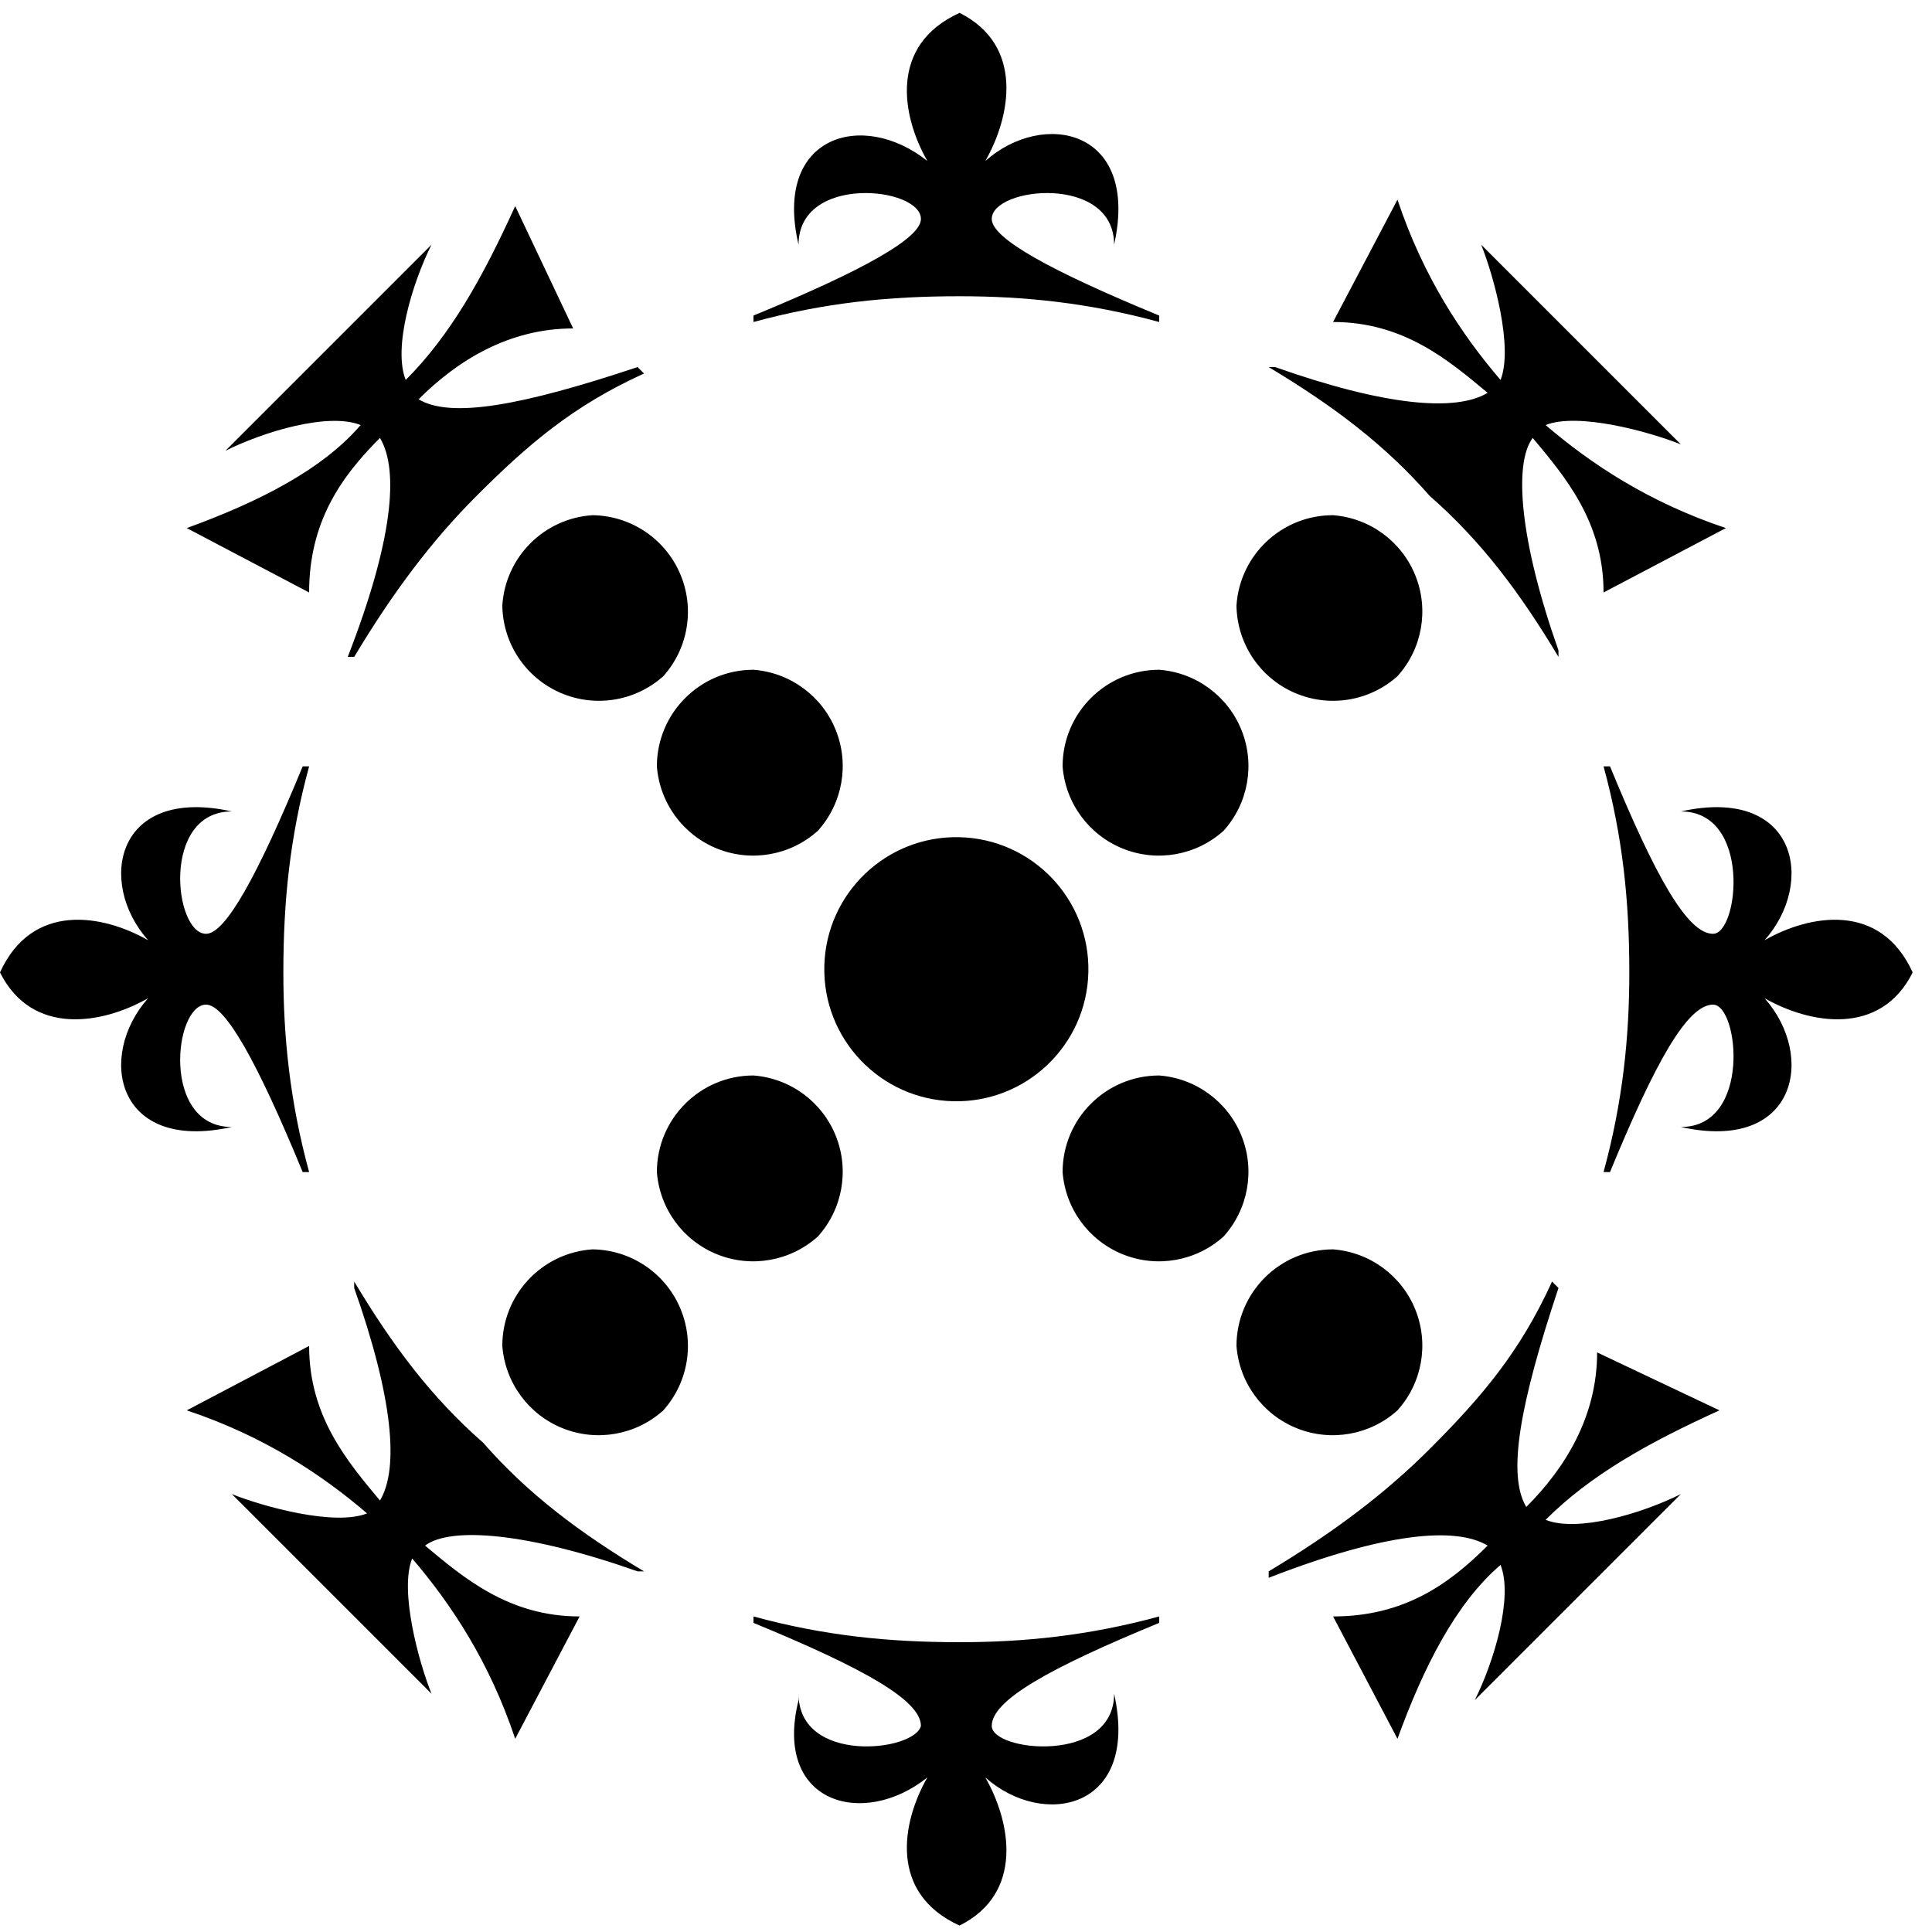
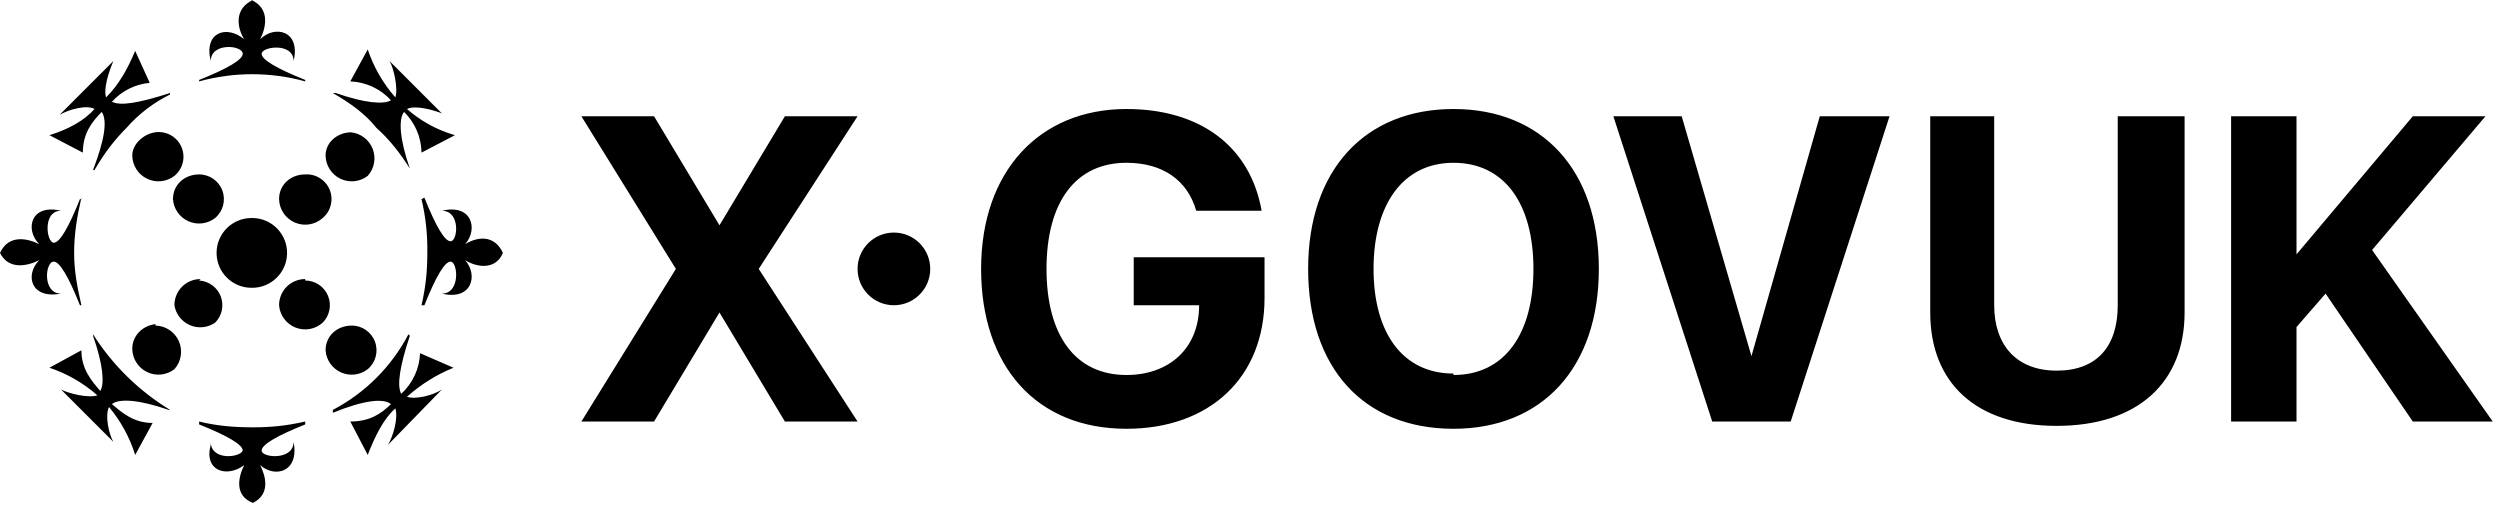
- <svg xmlns="http://www.w3.org/2000/svg" class="app-header__logotype--large" aria-hidden="true" focusable="false" height="35" width="35" viewBox="0 0 300 300">
-   <path fill="currentColor" d="M180 251v1c-17 7-26 12-26 16s19 6 19-5c4 18-11 21-20 13 4 7 6 18-4 23-11-5-9-16-5-23-10 8-24 4-20-12v-1c0 11 18 9 19 5 0-4-9-9-26-16v-1c11 3 21 4 32 4 10 0 20-1 31-4Zm61-52 1 1c-6 18-8 29-5 34 6-6 11-14 11-24l19 9c-11 5-20 10-27 17 5 2 15-1 21-4l-32 32c3-6 6-16 4-21-7 6-12 16-16 27l-10-19c11 0 18-5 24-11-5-3-16-2-34 5v-1c10-6 18-12 25-19 8-8 14-15 19-26Zm-186 0c6 10 12 18 20 25 7 8 15 14 25 20h-1c-17-6-29-7-33-4 6 5 13 11 24 11l-10 19c-4-12-10-21-16-28-2 5 1 16 3 21l-31-31c5 2 16 5 21 3-7-6-16-12-28-16l19-10c0 11 6 18 11 24 3-5 2-16-4-33Zm152-5a15 15 0 0 1 10 25 15 15 0 0 1-25-10 15 15 0 0 1 15-15Zm-115 0a15 15 0 0 1 11 25 15 15 0 0 1-25-10 15 15 0 0 1 14-15Zm88-27a15 15 0 0 1 10 25 15 15 0 0 1-25-10 15 15 0 0 1 15-15Zm-63 0a15 15 0 0 1 10 25 15 15 0 0 1-25-10 15 15 0 0 1 15-15Zm133-48c7 17 12 26 16 26s6-19-5-19c18-4 21 11 13 20 7-4 18-6 23 5-5 10-16 8-23 4 8 9 5 24-13 20 11 0 9-19 5-19s-9 9-16 26h-1c3-11 4-21 4-31 0-11-1-21-4-32h1Zm-202 0c-3 11-4 21-4 32 0 10 1 20 4 31h-1c-7-17-12-26-15-26-5 0-7 19 4 19-18 4-21-11-13-20-7 4-18 6-23-4 5-11 16-9 23-5-8-9-5-24 13-20-11 0-9 19-4 19 3 0 8-9 15-26Zm101 11a20 20 0 1 1-1 41 20 20 0 0 1 1-41Zm-32-26a15 15 0 0 1 10 25 15 15 0 0 1-25-10 15 15 0 0 1 15-15Zm63 0a15 15 0 0 1 10 25 15 15 0 0 1-25-10 15 15 0 0 1 15-15ZM92 80a15 15 0 0 1 11 25 15 15 0 0 1-25-11 15 15 0 0 1 14-14Zm115 0a15 15 0 0 1 10 25 15 15 0 0 1-25-11 15 15 0 0 1 15-14ZM80 32l9 19c-10 0-18 5-24 11 5 3 16 1 34-5l1 1c-11 5-18 11-26 19-7 7-13 15-19 25h-1c7-18 8-29 5-34-6 6-11 13-11 24L29 82c11-4 21-9 27-16-5-2-15 1-21 4l32-32c-3 6-6 16-4 21 7-7 12-16 17-27Zm137-1c4 12 10 21 16 28 2-5-1-16-3-21l31 31c-5-2-16-5-21-3 7 6 16 12 28 16l-19 10c0-11-6-18-11-24-3 4-2 16 4 33v1c-6-10-12-18-20-25-7-8-15-14-25-20h1c17 6 28 7 33 4-6-5-13-11-24-11l10-19ZM149 2c10 5 8 16 4 23 9-8 24-5 20 13 0-11-19-9-19-4 0 3 9 8 26 15v1c-11-3-21-4-31-4-11 0-21 1-32 4v-1c17-7 26-12 26-15 0-5-19-7-19 4-4-17 10-21 20-13-4-7-6-18 5-23Z" />
+ <svg xmlns="http://www.w3.org/2000/svg" class="govuk-header__logotype x-govuk-header__logotype" focusable="false" role="img" width="172" height="35" viewBox="0 0 172 35" aria-label="X-GOVUK">
+   <path d="M21 29v.2c-2 .8-3 1.4-3 1.8 0 .5 2.2.7 2.2-.6.4 2.1-1.3 2.5-2.3 1.6.4.8.7 2-.5 2.6-1.3-.5-1-1.8-.6-2.6-1.2.9-2.8.4-2.3-1.4v-.2c0 1.3 2 1.1 2.2.6 0-.4-1-1-3-1.8V29c1.2.3 2.4.4 3.7.4 1.2 0 2.3-.1 3.6-.4Zm7.1-6 .1.1c-.7 2.1-.9 3.4-.6 4a4 4 0 0 0 1.3-2.8l2.3 1a11 11 0 0 0-3.2 2c.6.2 1.8-.1 2.4-.5l-3.7 3.8c.4-.7.7-1.9.5-2.5-.8.7-1.4 1.9-1.9 3.2L24.1 29c1.3 0 2.1-.5 2.8-1.2-.5-.4-1.8-.3-4 .6v-.2a12.3 12.3 0 0 0 5.2-5.2ZM6.4 23a16.3 16.3 0 0 0 5.3 5.2h-.1c-2-.7-3.4-.8-3.9-.4.7.6 1.5 1.3 2.8 1.3l-1.2 2.2A9.6 9.6 0 0 0 7.5 28c-.3.6 0 1.9.3 2.4l-3.6-3.6c.6.3 1.9.6 2.5.4a9.6 9.6 0 0 0-3.3-1.9l2.2-1.2c0 1.3.7 2.1 1.3 2.8.3-.5.2-1.8-.5-3.8V23Zm17.8-.6a1.7 1.7 0 0 1 1.1 3 1.8 1.8 0 0 1-2.9-1.3c0-1 .8-1.7 1.8-1.7Zm-13.5 0a1.8 1.8 0 0 1 1.3 3A1.8 1.8 0 0 1 9.1 24c0-.9.7-1.6 1.6-1.7ZM21 19.3a1.7 1.7 0 0 1 1.2 2.9 1.8 1.8 0 0 1-3-1.2c0-1 .8-1.8 1.8-1.8Zm-7.3 0a1.7 1.7 0 0 1 1.1 2.9A1.8 1.8 0 0 1 12 21c0-1 .8-1.8 1.8-1.8Zm15.5-5.7c.8 2 1.4 3 1.8 3 .5 0 .7-2.1-.6-2.1 2.1-.5 2.5 1.3 1.6 2.3.8-.5 2-.7 2.6.6-.5 1.2-1.8 1-2.6.5.9 1 .5 2.8-1.6 2.3 1.3 0 1.1-2.2.6-2.2-.4 0-1 1-1.8 3H29c.3-1.3.4-2.4.4-3.6a15 15 0 0 0-.4-3.7Zm-23.6 0c-.3 1.3-.5 2.5-.5 3.8 0 1.2.2 2.3.5 3.6h-.1c-.8-2-1.4-3-1.8-3-.6 0-.8 2.2.5 2.2-2.1.4-2.5-1.3-1.5-2.3-.8.4-2.1.7-2.7-.5.6-1.3 1.9-1 2.7-.6-1-1-.6-2.8 1.5-2.3-1.3 0-1 2.2-.5 2.2.4 0 1-1 1.8-3h.1ZM17.4 15a2.4 2.4 0 1 1-.1 4.8 2.4 2.4 0 0 1 0-4.8Zm-3.7-3a1.7 1.7 0 0 1 1.1 3 1.8 1.8 0 0 1-2.9-1.3c0-1 .8-1.7 1.8-1.7Zm7.3 0a1.7 1.7 0 0 1 1.2 3 1.8 1.8 0 0 1-3-1.3c0-1 .8-1.7 1.8-1.7ZM10.7 9.1a1.7 1.7 0 0 1 1.3 3 1.8 1.8 0 0 1-2.9-1.4c0-.8.8-1.5 1.6-1.6Zm13.4 0a1.8 1.8 0 0 1 1.2 3 1.8 1.8 0 0 1-2.9-1.4c0-.9.8-1.6 1.8-1.6ZM9.3 3.5l1 2.2A4 4 0 0 0 7.7 7c.6.3 1.8.1 4-.6v.1a9.7 9.7 0 0 0-3 2.3c-.8.8-1.5 1.7-2.2 2.9h-.1c.8-2.1 1-3.4.6-4-.7.7-1.3 1.5-1.3 2.8L3.4 9.3c1.3-.4 2.4-1 3.1-1.8-.5-.3-1.7 0-2.4.4l3.7-3.7c-.3.7-.7 1.9-.5 2.5.9-.9 1.5-2 2-3.2Zm16-.1a9.6 9.6 0 0 0 1.9 3.3c.2-.6-.1-2-.4-2.5l3.6 3.6c-.5-.2-1.8-.6-2.4-.3.8.7 1.9 1.4 3.3 1.8L29 10.5a4 4 0 0 0-1.2-2.8c-.4.5-.3 1.9.4 3.9-.7-1.1-1.4-2-2.3-2.8-.8-1-1.8-1.7-3-2.4h.2c2 .7 3.3.8 3.8.5a4 4 0 0 0-2.8-1.3l1.2-2.2Zm-8-3.4c1.3.6 1 1.9.6 2.7 1-1 2.8-.6 2.3 1.5 0-1.3-2.2-1-2.2-.5 0 .4 1 1 3 1.8v.1a13.7 13.7 0 0 0-7.3 0v-.1c2-.8 3-1.4 3-1.8 0-.6-2.2-.8-2.2.5-.5-2 1.1-2.5 2.3-1.5-.5-.8-.7-2.1.6-2.7ZM45 8l4.5 7.5L54 8h5l-6.8 10.5L59 29h-5l-4.5-7.5L45 29h-5l6.5-10.5L40 8h5Zm16.5 8a2.5 2.5 0 1 1 0 5 2.5 2.5 0 0 1 0-5Zm16 13.5c5.7 0 9.5-3.5 9.5-9v-2.8h-9V21h4.5c0 3-2.1 4.8-5 4.8-3.5 0-5.5-2.7-5.5-7.3s2-7.3 5.5-7.3c2.5 0 4.2 1.2 4.8 3.3h4.5c-.8-4.5-4.3-7-9.3-7-6 0-10 4.3-10 11s3.8 11 10 11Zm22.5 0c6.1 0 10-4.2 10-11s-3.9-11-10-11-10 4.2-10 11 3.8 11 10 11Zm0-3.8c-3.5 0-5.5-2.8-5.5-7.2s2-7.3 5.5-7.3 5.5 2.8 5.5 7.3-2 7.3-5.5 7.3Zm53.5 3.3h4.5v-6.5l2-2.3 6 8.8h5.5l-8.3-11.8L171 8h-5l-8 9.5V8h-4.5v21Zm-12 .3c5.6 0 8.8-3 8.8-7.8V8h-4.6v13c0 2.8-1.4 4.5-4.2 4.5-2.8 0-4.3-1.8-4.3-4.5V8h-4.4v13.5c0 4.8 3.1 7.8 8.7 7.8Zm-23.8-.3h5.5L130 8h-4.8l-4.7 16.5L115.7 8H111l6.8 21Z" />
</svg>
